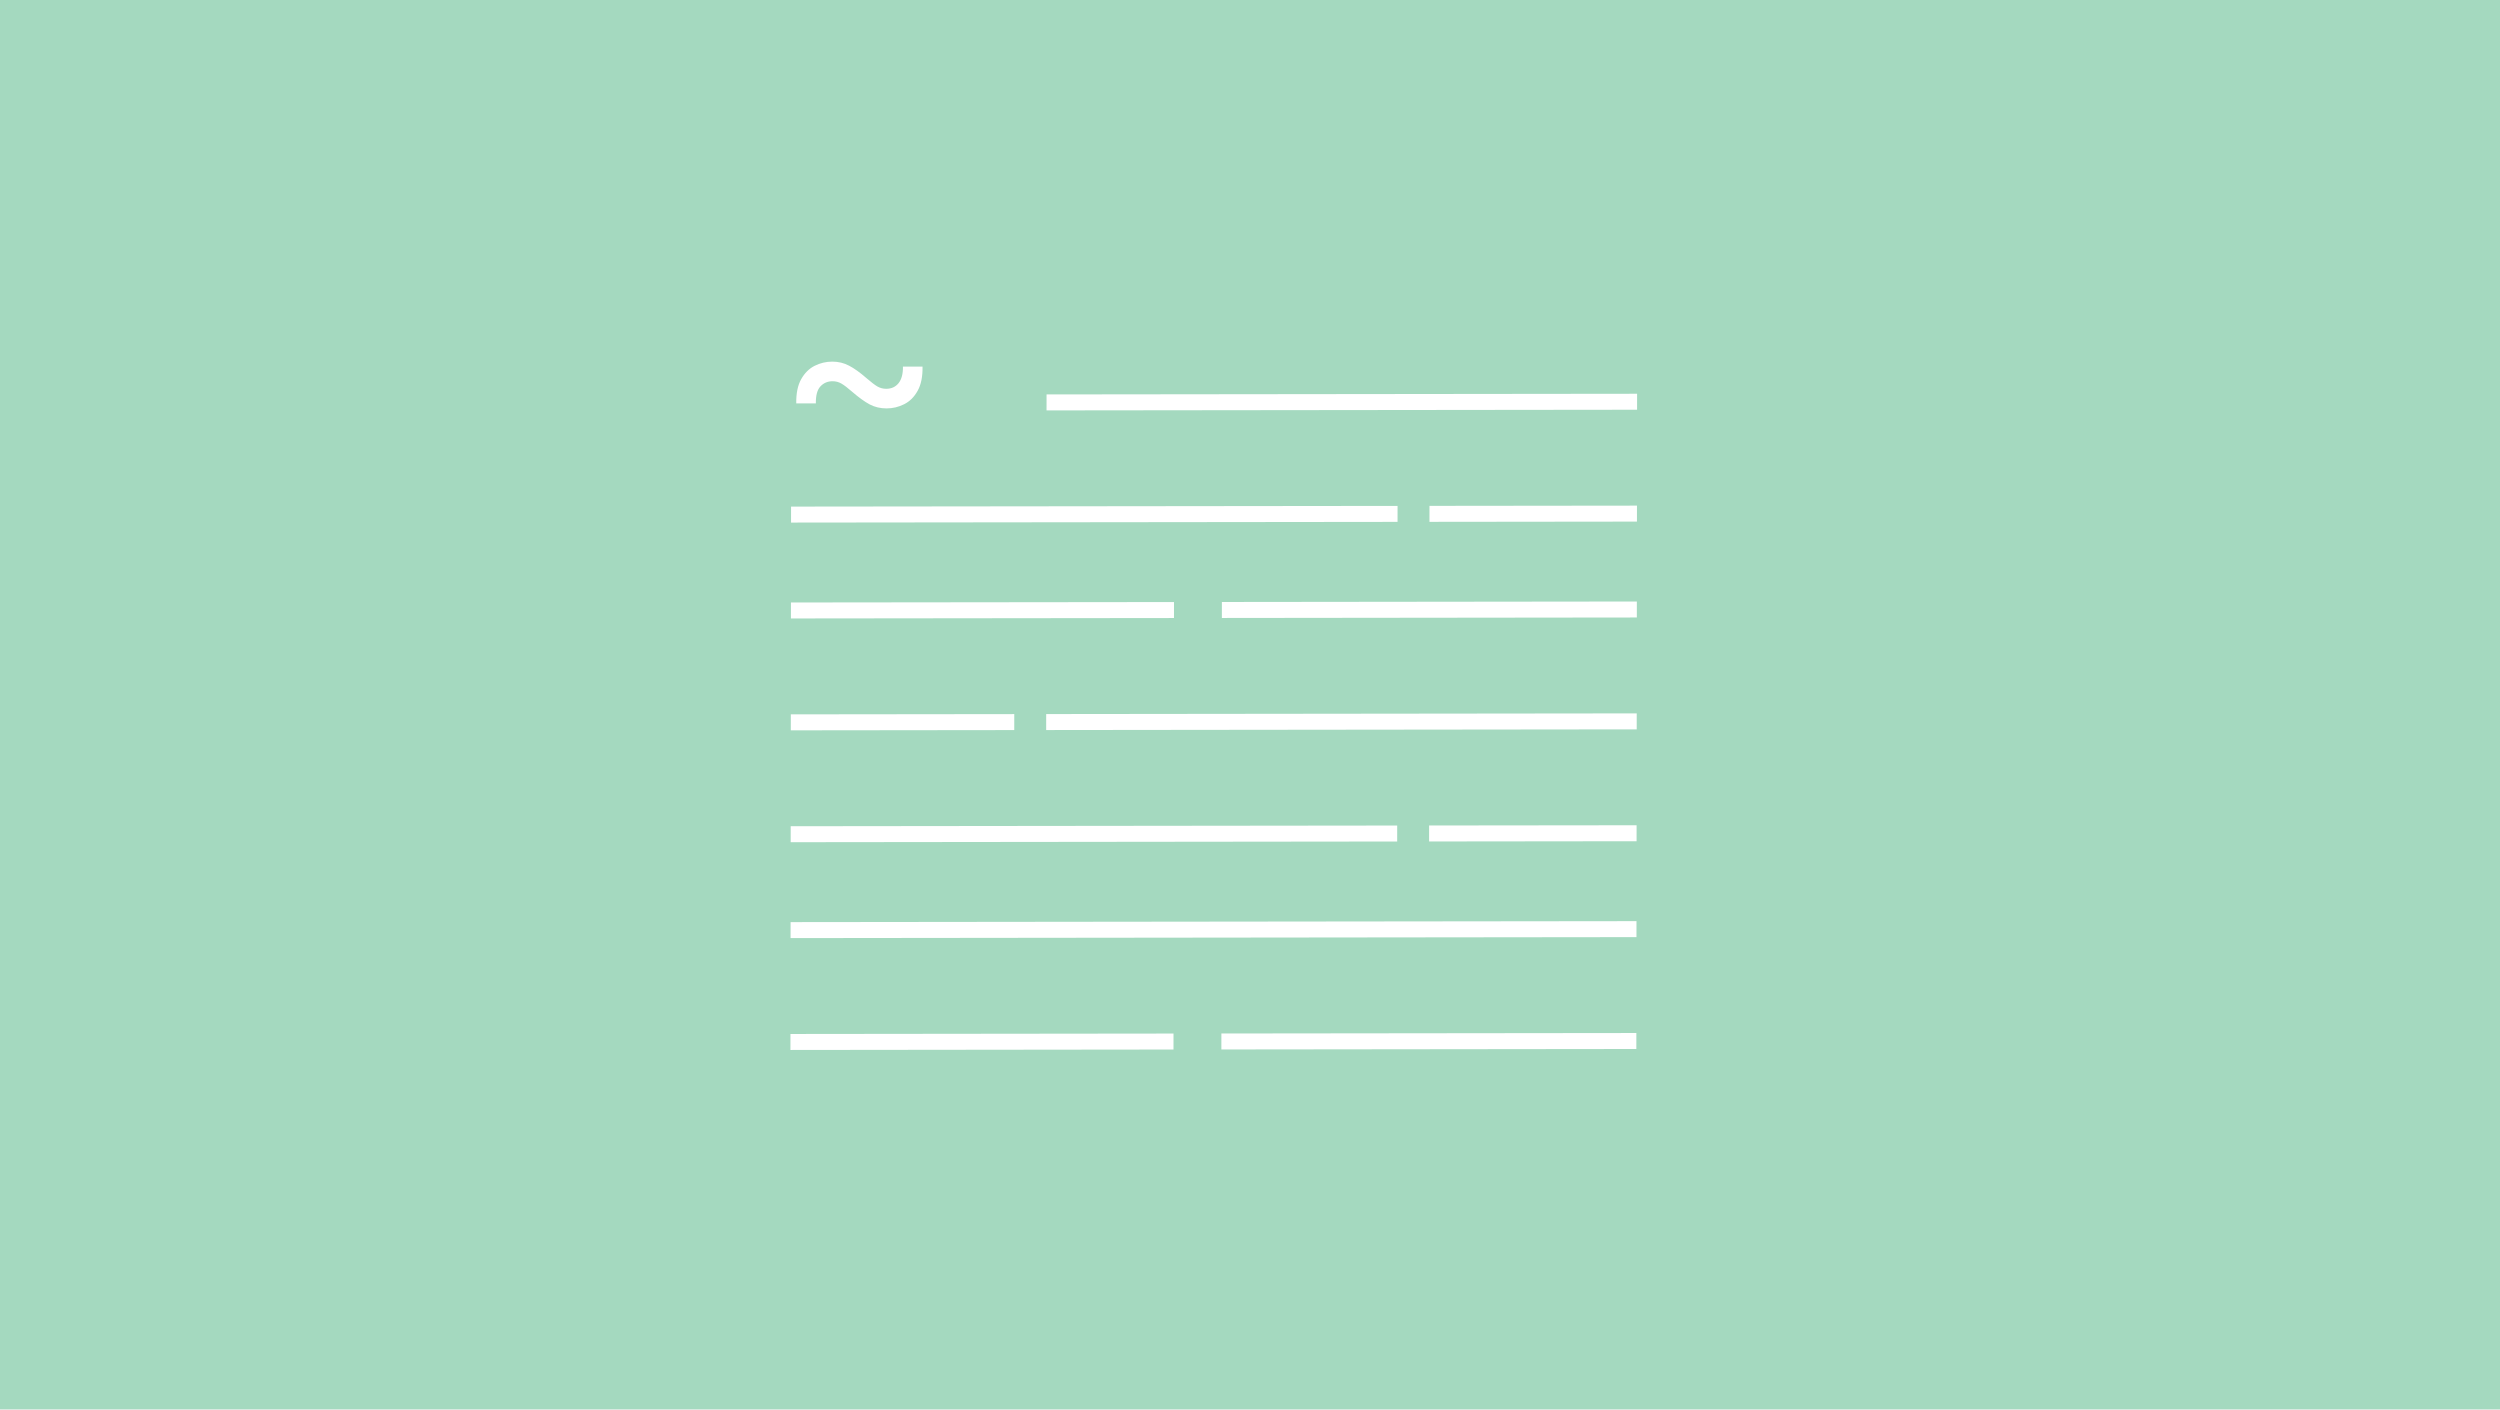
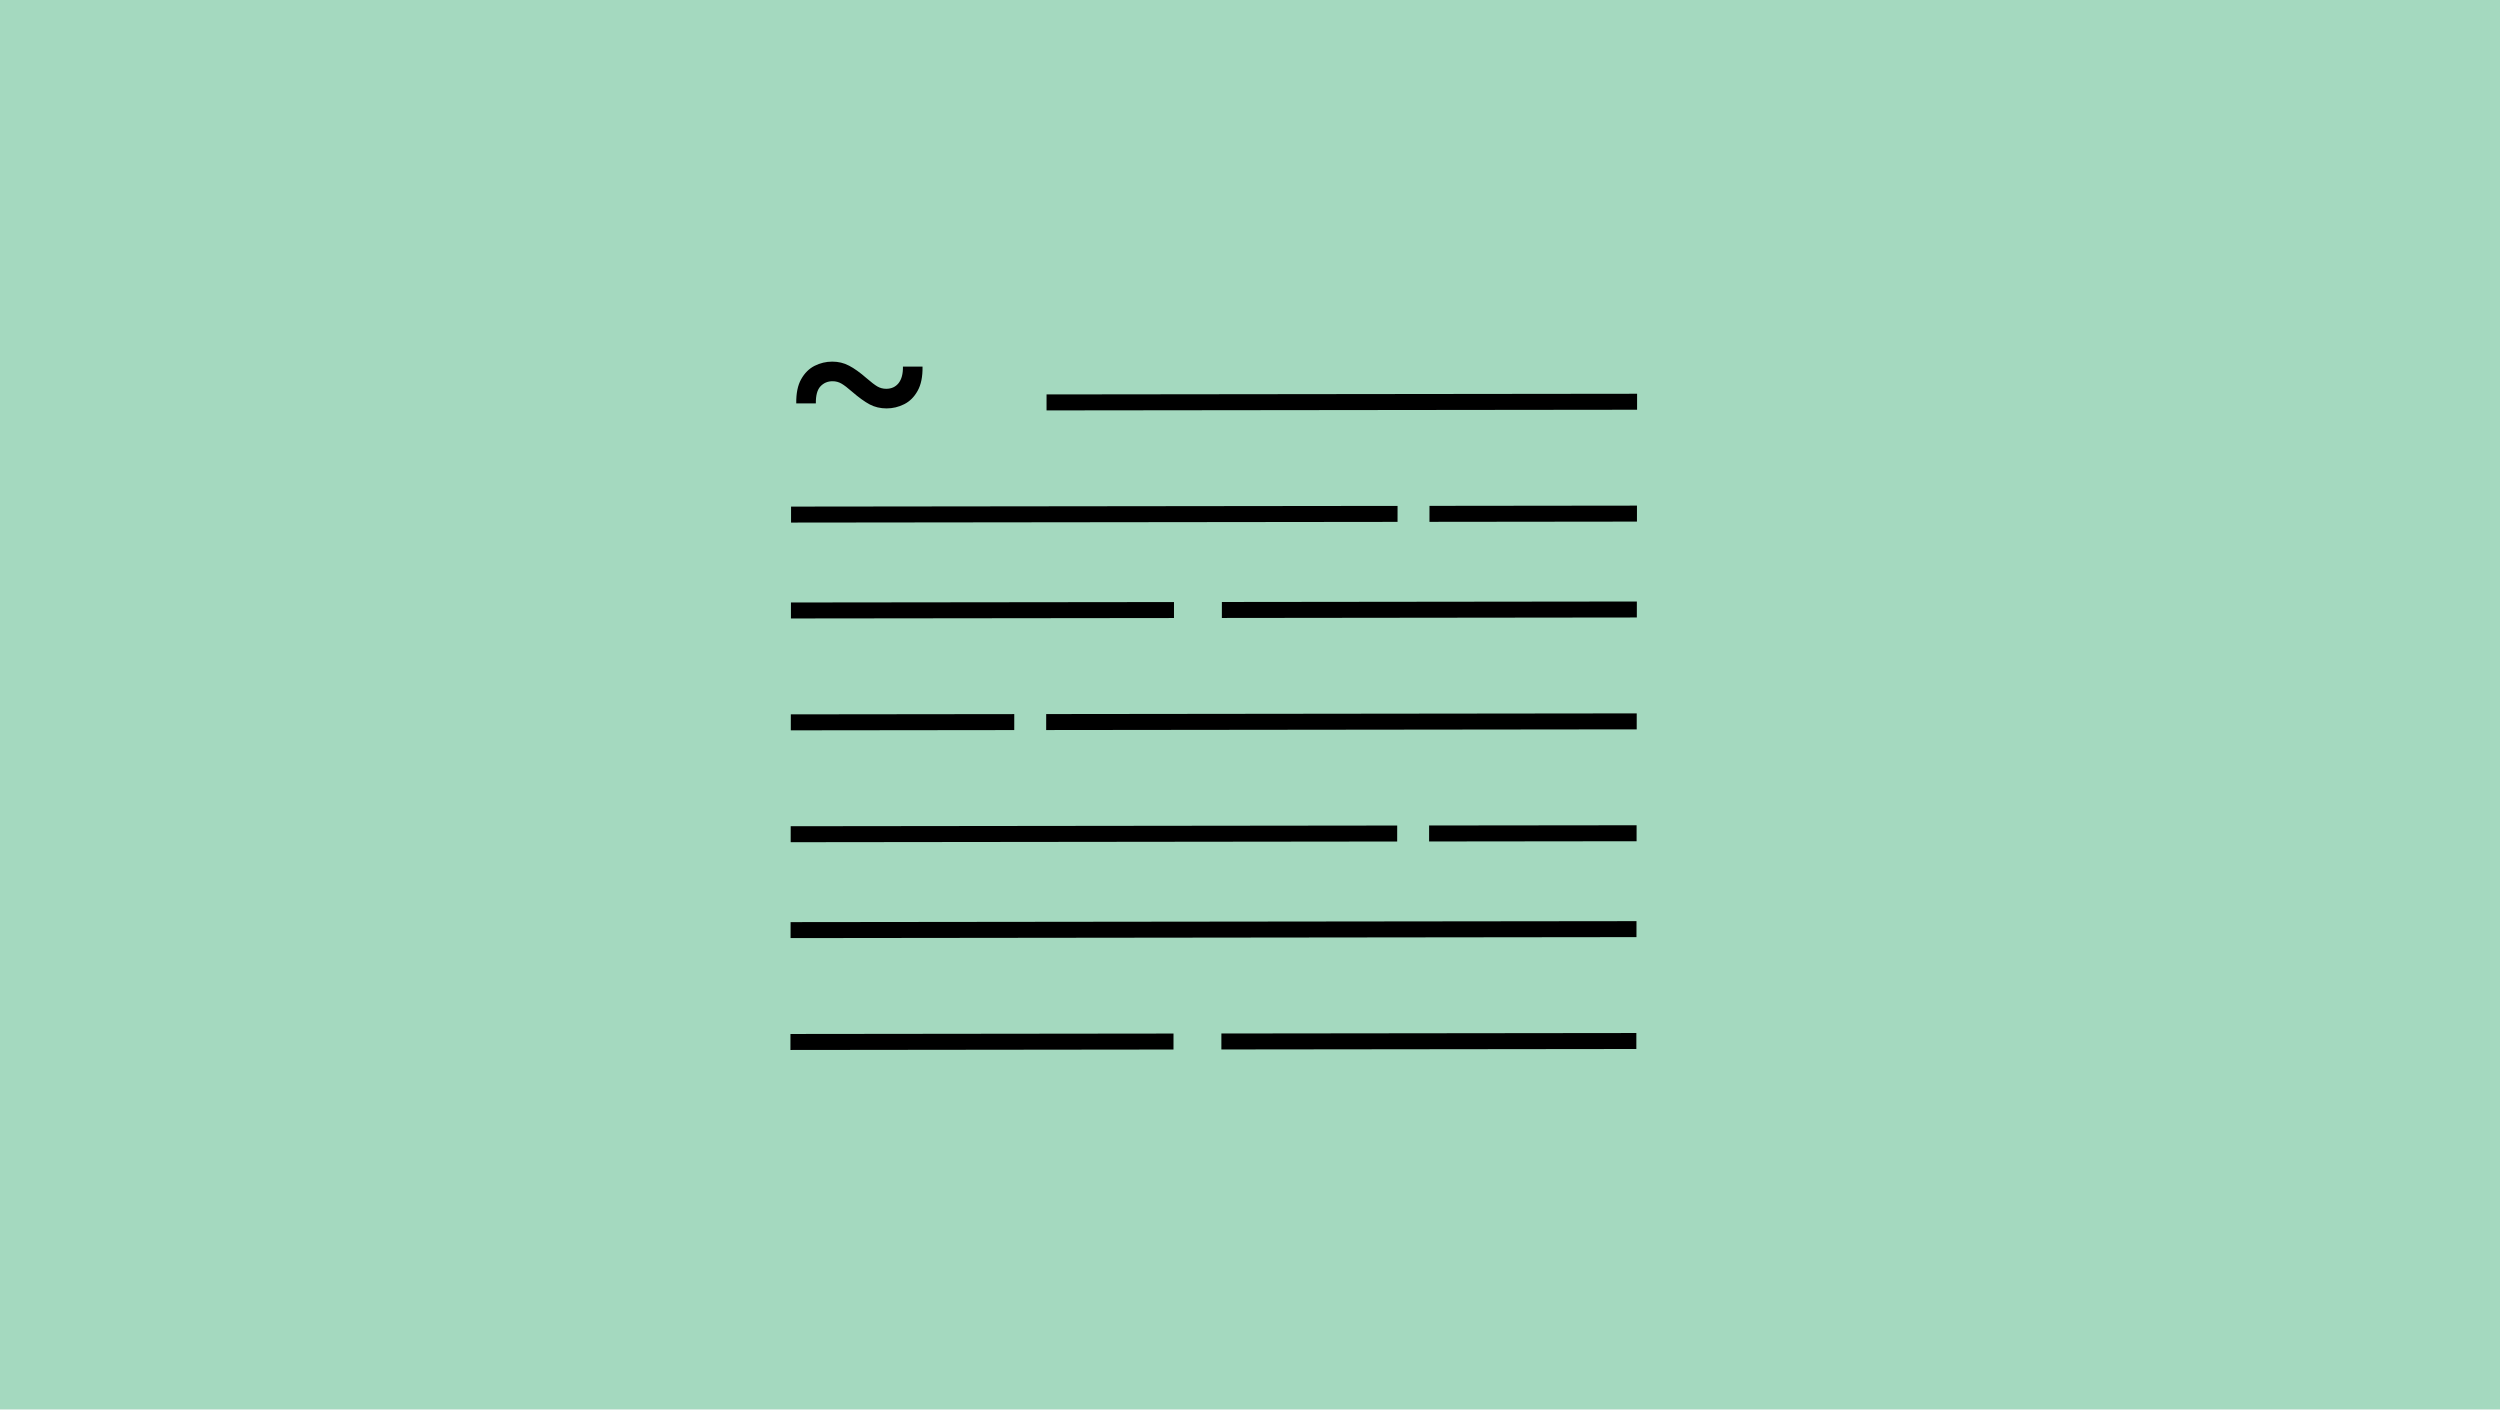
- <svg xmlns="http://www.w3.org/2000/svg" width="408" height="230" viewBox="0 0 408 230" fill="none">
+ <svg xmlns="http://www.w3.org/2000/svg" width="408" height="230" viewBox="0 0 408 230">
  <rect width="408" height="230" fill="#A4D9BF" />
-   <path d="M129.949 65.84C129.921 64.2 130.189 62.881 130.753 61.883C131.316 60.884 132.047 60.157 132.946 59.702C133.854 59.246 134.811 59.018 135.818 59.017C136.824 59.016 137.741 59.237 138.57 59.681C139.408 60.114 140.364 60.8 141.438 61.737C142.168 62.368 142.749 62.812 143.183 63.069C143.627 63.325 144.11 63.453 144.633 63.452C145.482 63.451 146.153 63.144 146.647 62.531C147.141 61.908 147.379 61.009 147.36 59.833L150.557 59.83C150.585 61.47 150.317 62.789 149.753 63.787C149.2 64.786 148.469 65.513 147.561 65.968C146.652 66.424 145.695 66.652 144.689 66.653C143.682 66.654 142.765 66.438 141.937 66.004C141.108 65.561 140.152 64.87 139.068 63.933C138.348 63.301 137.767 62.858 137.323 62.601C136.879 62.345 136.396 62.217 135.873 62.218C135.074 62.218 134.413 62.501 133.889 63.065C133.375 63.618 133.128 64.542 133.146 65.837L129.949 65.84Z" fill="white" />
-   <path fill-rule="evenodd" clip-rule="evenodd" d="M267.171 66.869L170.795 66.979L170.798 64.371L267.174 64.261L267.171 66.869Z" fill="white" />
-   <path fill-rule="evenodd" clip-rule="evenodd" d="M267.072 152.939L129.021 153.097L129.024 150.489L267.075 150.331L267.072 152.939Z" fill="white" />
-   <path fill-rule="evenodd" clip-rule="evenodd" d="M267.111 119.033L170.735 119.143L170.738 116.535L267.114 116.424L267.111 119.033Z" fill="white" />
-   <path fill-rule="evenodd" clip-rule="evenodd" d="M228.079 85.171L129.098 85.284L129.101 82.676L228.082 82.563L228.079 85.171Z" fill="white" />
-   <path fill-rule="evenodd" clip-rule="evenodd" d="M267.15 85.126L233.288 85.165L233.291 82.557L267.153 82.518L267.15 85.126Z" fill="white" />
-   <path fill-rule="evenodd" clip-rule="evenodd" d="M228.019 137.335L129.039 137.448L129.042 134.84L228.022 134.727L228.019 137.335Z" fill="white" />
-   <path fill-rule="evenodd" clip-rule="evenodd" d="M191.594 100.862L129.08 100.933L129.083 98.325L191.597 98.254L191.594 100.862Z" fill="white" />
-   <path fill-rule="evenodd" clip-rule="evenodd" d="M191.514 171.283L129 171.355L129.003 168.746L191.517 168.675L191.514 171.283Z" fill="white" />
-   <path fill-rule="evenodd" clip-rule="evenodd" d="M165.526 119.149L129.059 119.191L129.062 116.583L165.529 116.541L165.526 119.149Z" fill="white" />
-   <path fill-rule="evenodd" clip-rule="evenodd" d="M267.09 137.29L233.228 137.329L233.231 134.72L267.093 134.682L267.09 137.29Z" fill="white" />
-   <path fill-rule="evenodd" clip-rule="evenodd" d="M267.132 100.775L199.408 100.853L199.411 98.245L267.135 98.167L267.132 100.775Z" fill="white" />
-   <path fill-rule="evenodd" clip-rule="evenodd" d="M267.052 171.196L199.328 171.274L199.331 168.666L267.054 168.588L267.052 171.196Z" fill="white" />
+   <path d="M129.949 65.84C129.921 64.2 130.189 62.881 130.753 61.883C131.316 60.884 132.047 60.157 132.946 59.702C133.854 59.246 134.811 59.018 135.818 59.017C136.824 59.016 137.741 59.237 138.57 59.681C139.408 60.114 140.364 60.8 141.438 61.737C142.168 62.368 142.749 62.812 143.183 63.069C143.627 63.325 144.11 63.453 144.633 63.452C145.482 63.451 146.153 63.144 146.647 62.531C147.141 61.908 147.379 61.009 147.36 59.833L150.557 59.83C150.585 61.47 150.317 62.789 149.753 63.787C149.2 64.786 148.469 65.513 147.561 65.968C146.652 66.424 145.695 66.652 144.689 66.653C143.682 66.654 142.765 66.438 141.937 66.004C141.108 65.561 140.152 64.87 139.068 63.933C138.348 63.301 137.767 62.858 137.323 62.601C136.879 62.345 136.396 62.217 135.873 62.218C135.074 62.218 134.413 62.501 133.889 63.065C133.375 63.618 133.128 64.542 133.146 65.837L129.949 65.84Z" className="fill-white" />
+   <path fill-rule="evenodd" clip-rule="evenodd" d="M267.171 66.869L170.795 66.979L170.798 64.371L267.174 64.261L267.171 66.869Z" className="fill-white" />
+   <path fill-rule="evenodd" clip-rule="evenodd" d="M267.072 152.939L129.021 153.097L129.024 150.489L267.075 150.331L267.072 152.939Z" className="fill-white" />
+   <path fill-rule="evenodd" clip-rule="evenodd" d="M267.111 119.033L170.735 119.143L170.738 116.535L267.114 116.424L267.111 119.033Z" className="fill-white" />
+   <path fill-rule="evenodd" clip-rule="evenodd" d="M228.079 85.171L129.098 85.284L129.101 82.676L228.082 82.563L228.079 85.171Z" className="fill-white" />
+   <path fill-rule="evenodd" clip-rule="evenodd" d="M267.15 85.126L233.288 85.165L233.291 82.557L267.153 82.518L267.15 85.126Z" className="fill-white" />
+   <path fill-rule="evenodd" clip-rule="evenodd" d="M228.019 137.335L129.039 137.448L129.042 134.84L228.022 134.727L228.019 137.335Z" className="fill-white" />
+   <path fill-rule="evenodd" clip-rule="evenodd" d="M191.594 100.862L129.08 100.933L129.083 98.325L191.597 98.254L191.594 100.862Z" className="fill-white" />
+   <path fill-rule="evenodd" clip-rule="evenodd" d="M191.514 171.283L129 171.355L129.003 168.746L191.517 168.675L191.514 171.283Z" className="fill-white" />
+   <path fill-rule="evenodd" clip-rule="evenodd" d="M165.526 119.149L129.059 119.191L129.062 116.583L165.529 116.541L165.526 119.149Z" className="fill-white" />
+   <path fill-rule="evenodd" clip-rule="evenodd" d="M267.09 137.29L233.228 137.329L233.231 134.72L267.093 134.682L267.09 137.29Z" className="fill-white" />
+   <path fill-rule="evenodd" clip-rule="evenodd" d="M267.132 100.775L199.408 100.853L199.411 98.245L267.135 98.167L267.132 100.775Z" className="fill-white" />
+   <path fill-rule="evenodd" clip-rule="evenodd" d="M267.052 171.196L199.328 171.274L199.331 168.666L267.054 168.588L267.052 171.196Z" className="fill-white" />
</svg>
